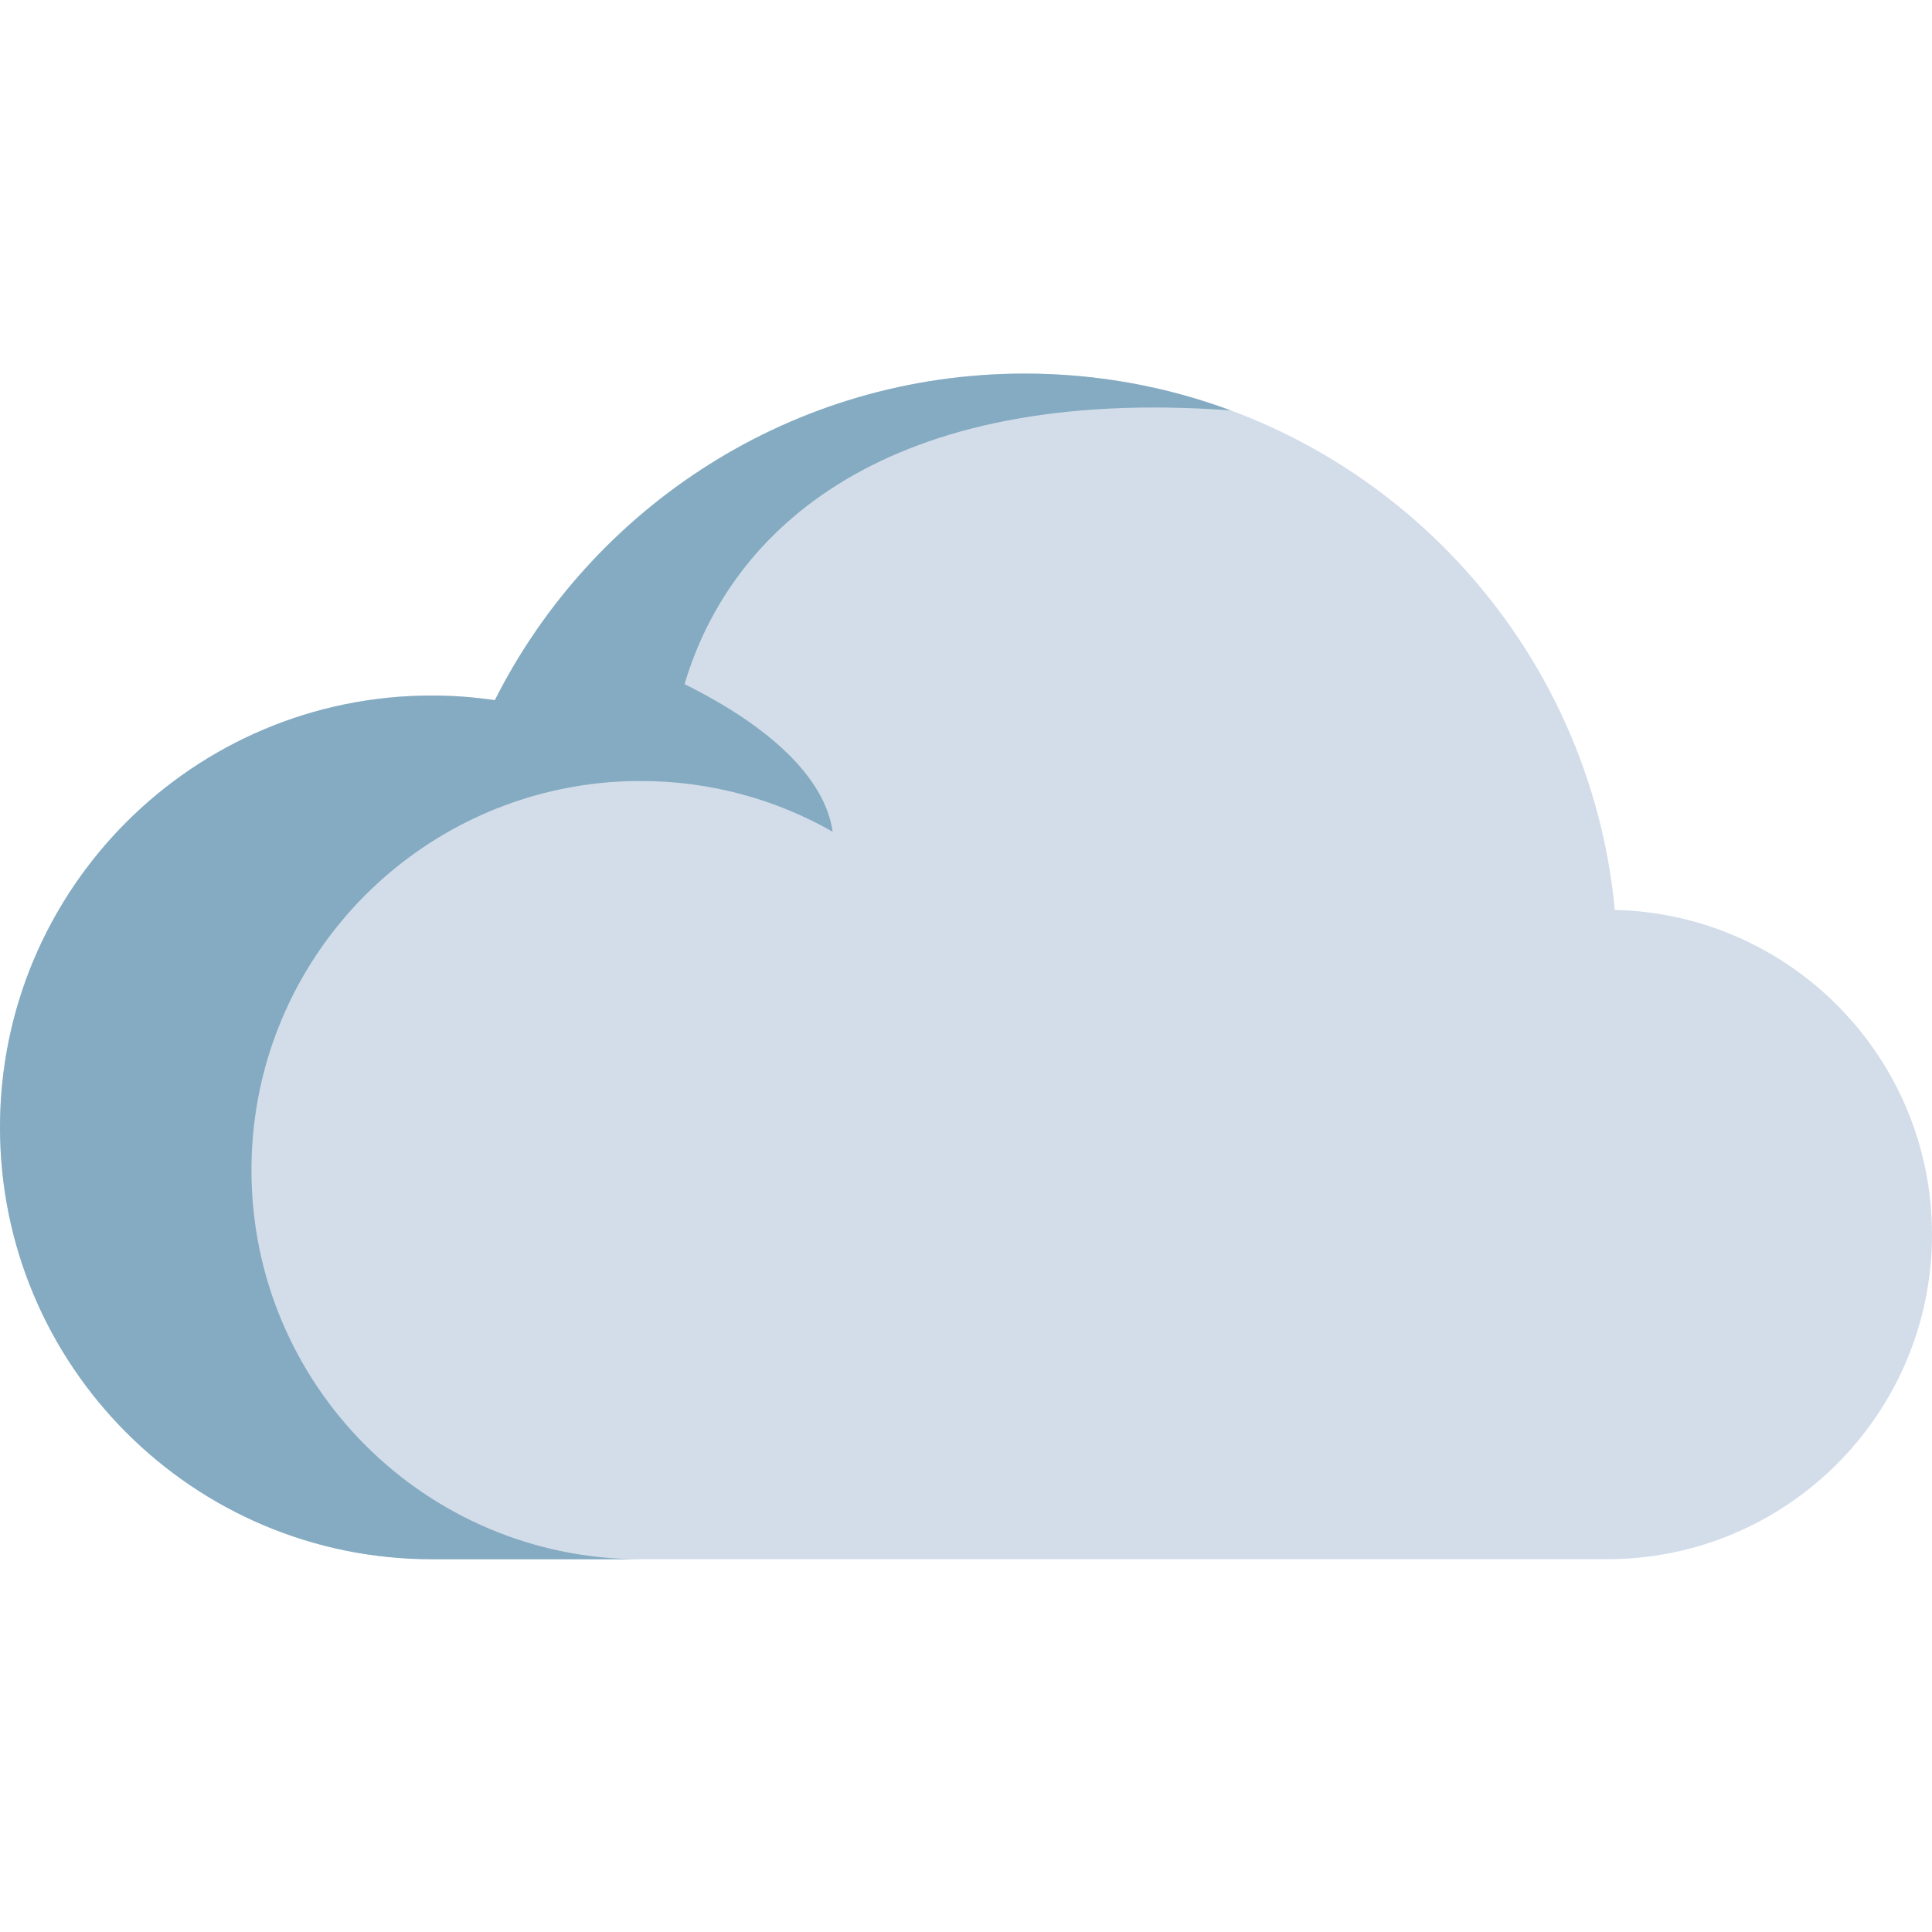
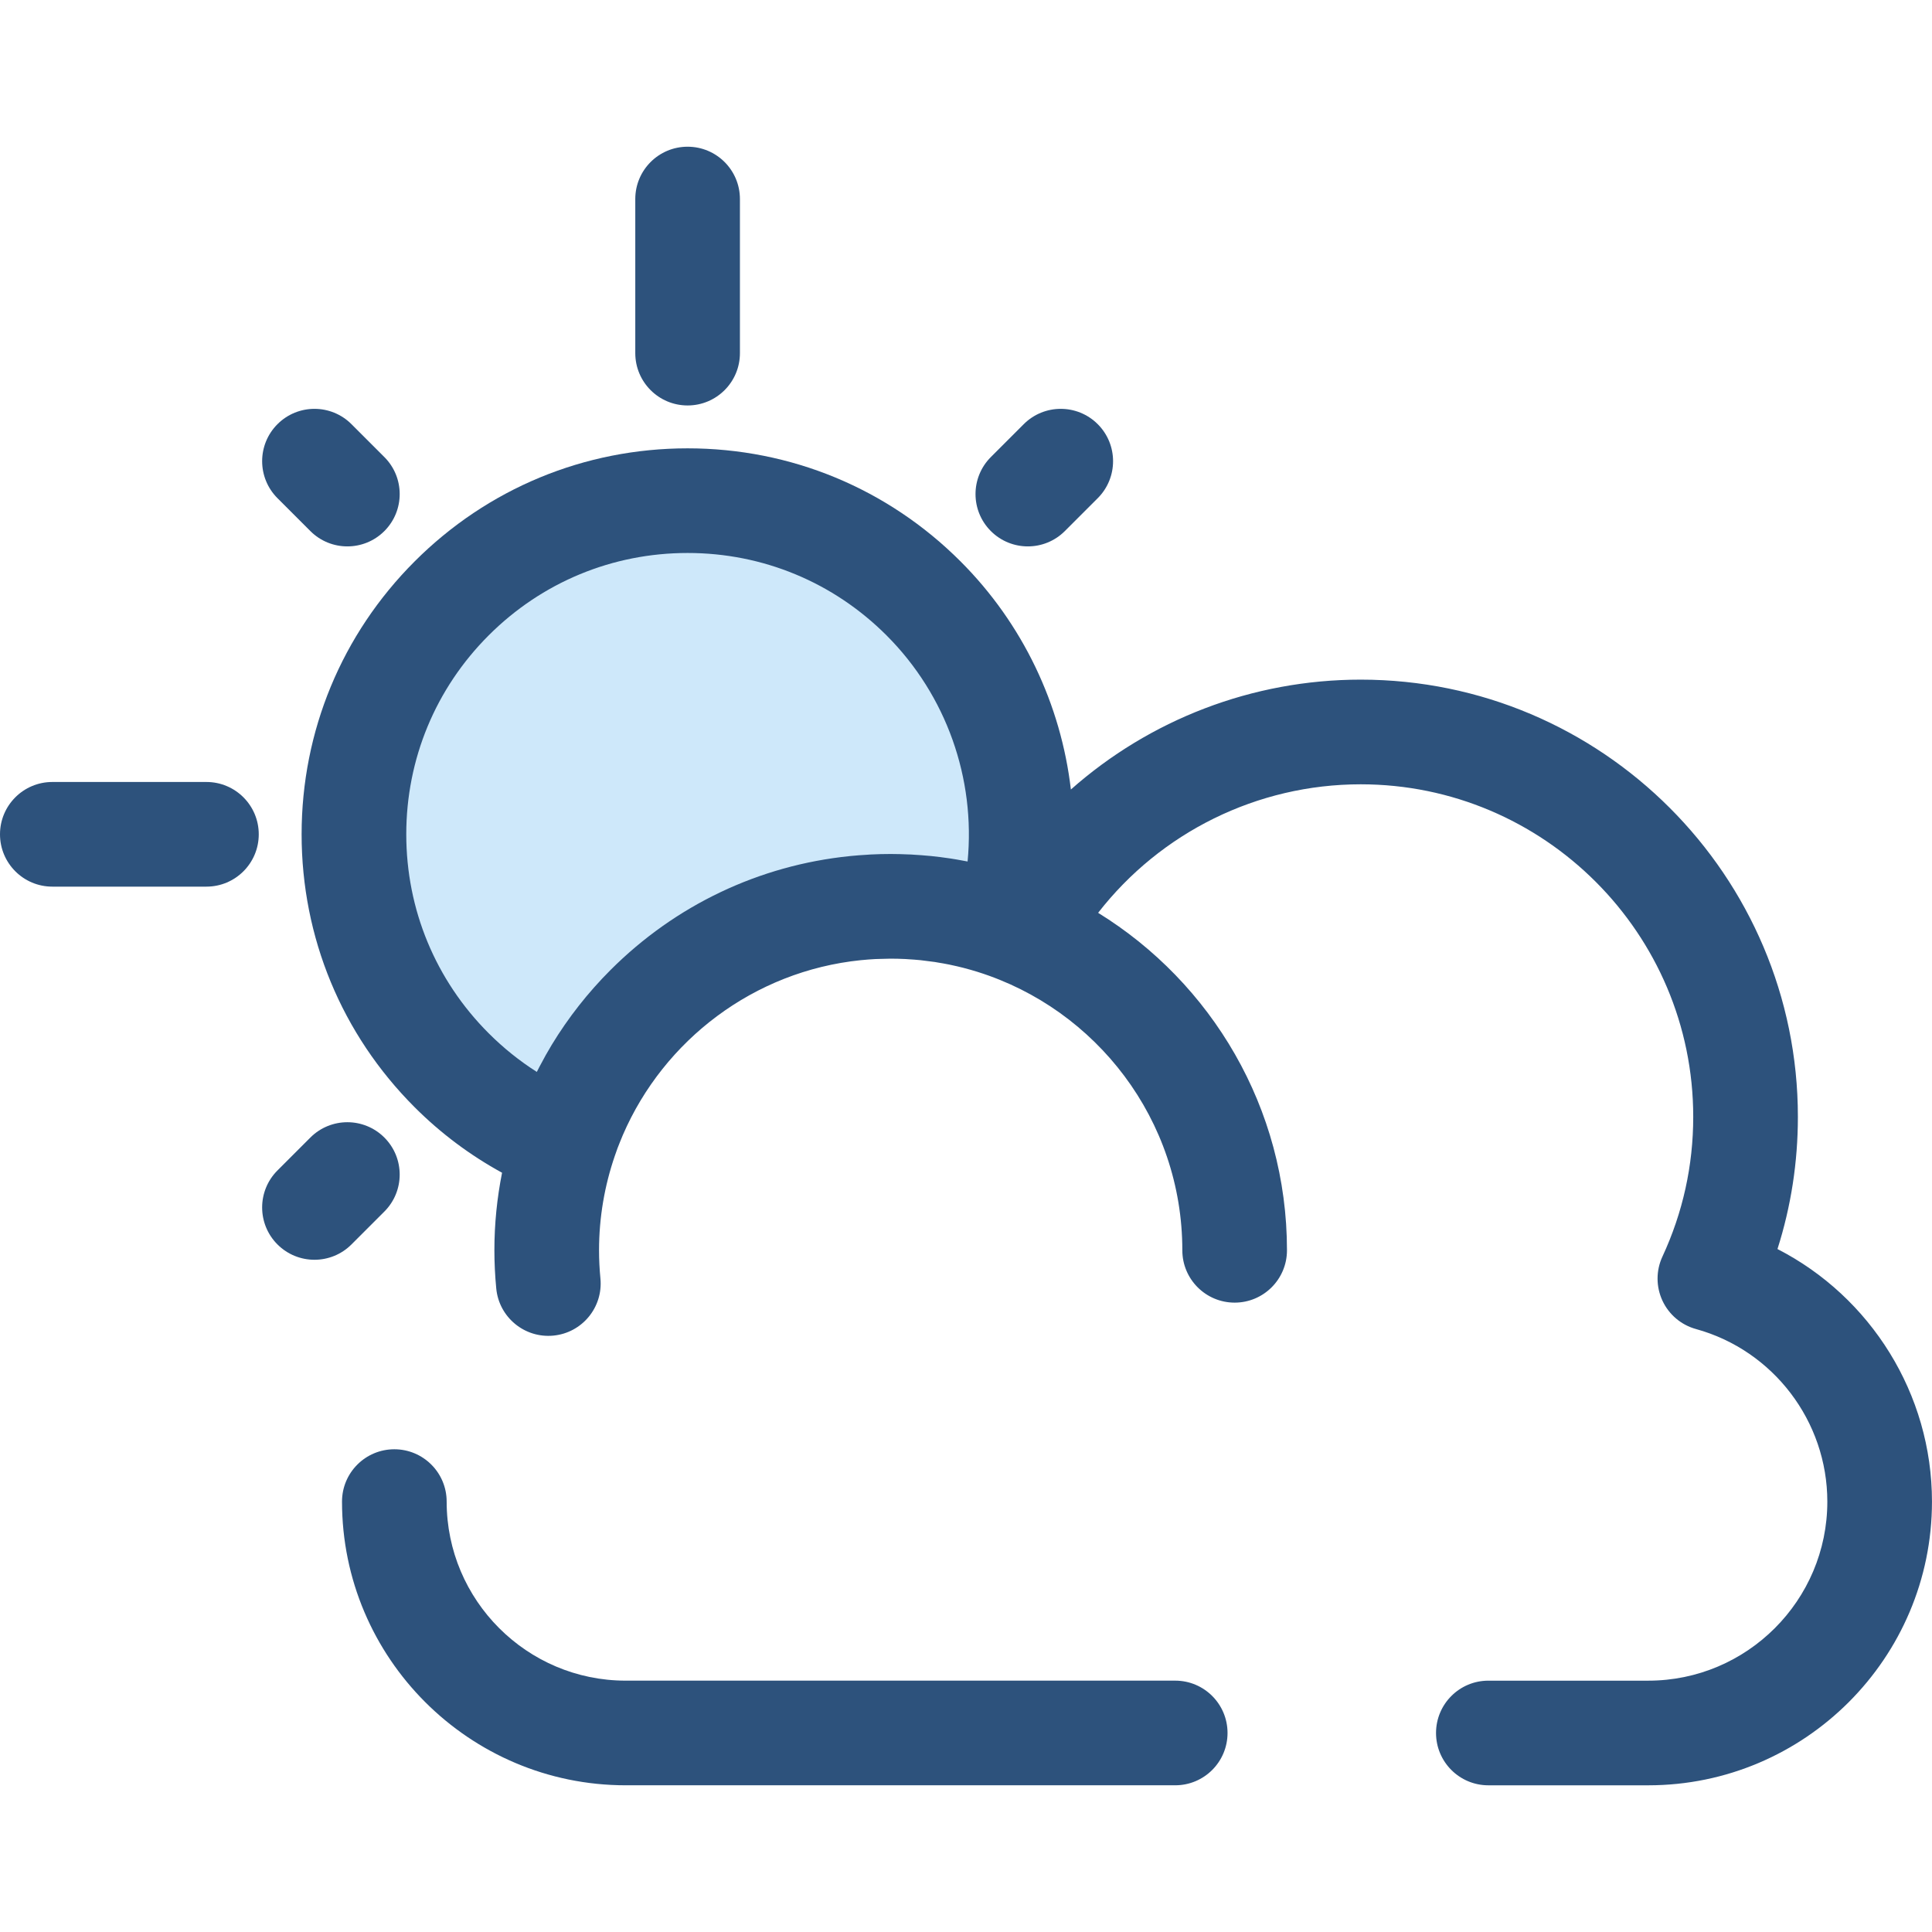
- <svg xmlns="http://www.w3.org/2000/svg" height="512pt" viewBox="0 -99 512 512" width="512pt">
-   <path d="m512 228.148c0 47.527-38.531 86.059-86.078 86.059h-311.477c-63.199 0-114.441-51.227-114.441-114.445 0-63.199 51.242-114.445 114.441-114.445 5.672 0 11.246.438 16.707 1.227 25.848-51.324 79-86.543 140.406-86.543 74.297 0 136.547 51.586 152.895 120.891 1.633 6.914 2.812 14.008 3.492 21.23v.016c46.59 1.066 84.055 39.16 84.055 86.012zm0 0" fill="#d3ddea" />
-   <path d="m326.164 9.766c-17.012-6.316-35.414-9.758-54.605-9.758-61.406 0-114.543 35.219-140.41 86.527v.016c-5.457-.793-11.031-1.227-16.703-1.227-63.215 0-114.445 51.246-114.445 114.445 0 63.215 51.23 114.445 114.445 114.445h55.316c-56.965 0-103.121-46.172-103.121-103.121 0-50.535 36.352-92.586 84.348-101.406 4.75-.887 9.613-1.438 14.57-1.633 1.391-.047 2.797-.082 4.203-.082 18.512 0 35.895 4.879 50.906 13.445-2.086-14.531-17.105-28.141-39.25-39.105 12.16-41.125 53.543-79.266 144.746-72.547zm0 0" fill="#84abc1" />
+ <svg xmlns="http://www.w3.org/2000/svg" version="1.1" id="Layer_1" x="0px" y="0px" viewBox="0 0 512.002 512.002" style="enable-background:new 0 0 512.002 512.002;" xml:space="preserve">
+   <g>
+     <path style="fill:#2D527C;" d="M182.223,107.452c-7.658,0-13.866-6.208-13.866-13.866v-40.84c0-7.658,6.208-13.866,13.866-13.866   c7.658,0,13.866,6.208,13.866,13.866v40.842C196.089,101.244,189.881,107.452,182.223,107.452z" />
+     <path style="fill:#2D527C;" d="M272.39,144.801c-3.55,0-7.097-1.353-9.805-4.061c-5.415-5.415-5.415-14.195,0-19.611l8.718-8.718   c5.416-5.415,14.194-5.415,19.611,0c5.415,5.415,5.415,14.195,0,19.611l-8.718,8.718   C279.487,143.447,275.94,144.801,272.39,144.801z" />
+     <path style="fill:#2D527C;" d="M83.338,333.853c-3.548,0-7.097-1.353-9.805-4.061c-5.415-5.415-5.416-14.195,0-19.61l8.718-8.719   c5.415-5.415,14.195-5.416,19.61,0c5.415,5.416,5.416,14.195,0,19.61l-8.718,8.719C90.436,332.499,86.886,333.853,83.338,333.853z" />
+     <path style="fill:#2D527C;" d="M92.056,144.801c-3.548,0-7.098-1.353-9.805-4.061l-8.718-8.718c-5.415-5.415-5.415-14.195,0-19.611   s14.195-5.415,19.611,0l8.718,8.718c5.415,5.415,5.415,14.195,0,19.611C99.154,143.447,95.604,144.801,92.056,144.801z" />
+     <path style="fill:#2D527C;" d="M54.708,234.968H13.866C6.208,234.968,0,228.76,0,221.101c0-7.658,6.208-13.866,13.866-13.866   h40.842c7.658,0,13.866,6.208,13.866,13.866C68.575,228.76,62.367,234.968,54.708,234.968z" />
+     <path style="fill:#2D527C;" d="M311.447,473.122H165.819c-41.455,0-75.182-33.727-75.182-75.183   c0-7.658,6.208-13.866,13.866-13.866s13.866,6.208,13.866,13.866c0,26.164,21.286,47.451,47.449,47.451h145.627   c7.657,0,13.866,6.208,13.866,13.866S319.104,473.122,311.447,473.122z" />
+   </g>
+   <path style="fill:#CEE8FA;" d="M149.337,303.196c0.951-2.934,2.049-5.799,3.282-8.594c0.806-1.826,1.669-3.619,2.589-5.38  c0.911-1.746,1.858-3.471,2.877-5.149c3.806-6.265,8.348-12.035,13.502-17.189c16.495-16.495,39.285-26.7,64.458-26.7  c1.559,0,3.109,0.04,4.648,0.118c0.824,0.042,1.635,0.121,2.453,0.184c0.707,0.054,1.419,0.09,2.12,0.161  c1.141,0.115,2.271,0.27,3.4,0.427c0.362,0.05,0.731,0.085,1.091,0.139c1.324,0.2,2.635,0.438,3.938,0.695  c0.158,0.031,0.319,0.053,0.476,0.085c1.43,0.288,2.847,0.614,4.253,0.969c0.028,0.007,0.054,0.012,0.082,0.019  c2.949,0.747,5.842,1.636,8.669,2.664c8.614-29.919,1.147-63.491-22.427-87.065c-34.531-34.531-90.517-34.531-125.048,0  s-34.531,90.517,0,125.048C128.435,292.362,138.548,298.879,149.337,303.196z" />
+   <path style="fill:#2D527C;" d="M471.051,331.009c3.594-11.282,5.409-23.018,5.409-35.043c0-63.882-51.972-115.855-115.856-115.855  c-28.759,0-55.942,10.645-76.807,29.117c-2.636-22.509-12.702-43.909-29.247-60.454c-19.32-19.32-45.007-29.96-72.33-29.96  s-53.01,10.64-72.329,29.96s-29.96,45.007-29.96,72.329s10.64,53.01,29.96,72.33c6.928,6.928,14.696,12.72,23.161,17.356  c-1.324,6.65-2.033,13.52-2.033,20.554c0,3.303,0.166,6.711,0.495,10.132c0.731,7.624,7.507,13.208,15.128,12.478  c7.624-0.731,13.209-7.504,12.478-15.128c-0.244-2.543-0.367-5.06-0.367-7.482c0-8.751,1.482-17.157,4.175-25.005  c0.236-0.689,0.473-1.378,0.729-2.066c0.207-0.552,0.43-1.097,0.649-1.642c0.25-0.623,0.499-1.245,0.765-1.859  c10.874-25.147,34.723-43.422,63.064-46.316c0.079-0.008,0.159-0.011,0.238-0.019c1.201-0.119,2.409-0.214,3.625-0.276  c0.553-0.028,1.111-0.029,1.665-0.046c0.763-0.024,1.524-0.057,2.292-0.058c1.302,0,2.61,0.032,3.921,0.096  c0.031,0.001,0.062,0.001,0.094,0.003c0.245,0.012,0.487,0.039,0.732,0.054c1.065,0.064,2.126,0.136,3.178,0.243  c0.111,0.011,0.22,0.029,0.331,0.04c0.39,0.043,0.77,0.096,1.155,0.146c0.796,0.096,1.595,0.183,2.384,0.304  c0.076,0.011,0.151,0.028,0.227,0.039c0.162,0.025,0.32,0.058,0.483,0.086c1.04,0.169,2.077,0.345,3.102,0.556  c0.101,0.021,0.201,0.047,0.302,0.068c1.155,0.241,2.303,0.503,3.44,0.796c0.079,0.021,0.158,0.046,0.237,0.065  c1.155,0.301,2.303,0.625,3.437,0.978c0.057,0.018,0.112,0.039,0.168,0.055c31.367,9.846,54.185,39.188,54.185,73.761  c0,7.658,6.209,13.866,13.866,13.866s13.866-6.208,13.866-13.866c0-37.766-20.045-70.929-50.046-89.438  c16.551-21.288,42.122-34.058,69.585-34.058c48.592,0,88.123,39.531,88.123,88.122c0,12.905-2.746,25.366-8.162,37.036  c-1.717,3.698-1.718,7.963-0.006,11.663c1.712,3.7,4.967,6.458,8.897,7.54c20.494,5.651,34.809,24.457,34.809,45.733  c0,26.164-21.286,47.451-47.451,47.451h-42.382c-7.657,0-13.866,6.208-13.866,13.866s6.209,13.866,13.866,13.866h42.382  c41.455,0,75.183-33.727,75.183-75.183C512,369.402,495.746,343.669,471.051,331.009z M107.666,221.101  c0-19.915,7.755-38.637,21.838-52.718c14.081-14.083,32.804-21.838,52.718-21.838s38.637,7.755,52.718,21.838  c15.905,15.903,23.602,37.965,21.482,59.925c-0.044-0.008-0.09-0.015-0.136-0.024c-0.905-0.178-1.812-0.347-2.723-0.501  c-0.502-0.086-0.987-0.165-1.46-0.238c-0.05-0.008-0.1-0.015-0.15-0.024c-0.037-0.006-0.078-0.012-0.115-0.018  c-0.089-0.014-0.18-0.024-0.27-0.036c-1.577-0.234-3.157-0.438-4.748-0.6c-0.044-0.004-0.09-0.008-0.135-0.012  c-0.008-0.001-0.015-0.003-0.024-0.003c-0.112-0.011-0.225-0.017-0.337-0.028c-1.396-0.136-2.798-0.24-4.204-0.32  c-0.105-0.007-0.211-0.017-0.318-0.022c-0.136-0.007-0.269-0.022-0.405-0.029c-0.003,0-0.004,0-0.007,0  c-0.173-0.008-0.348-0.006-0.523-0.014c-1.604-0.072-3.211-0.122-4.827-0.122c-1.792,0-3.575,0.047-5.351,0.136  c-0.255,0.012-0.506,0.042-0.76,0.055c-1.538,0.087-3.073,0.197-4.597,0.351c-0.049,0.006-0.097,0.012-0.146,0.018  c-23.95,2.443-46.153,12.946-63.408,30.201c-5.953,5.954-11.185,12.614-15.548,19.797c-1.07,1.762-2.124,3.644-3.318,5.929  c-0.219,0.419-0.435,0.84-0.649,1.265c-4.586-2.915-8.852-6.338-12.763-10.249C115.422,259.738,107.666,241.016,107.666,221.101z" />
+   <g>
+ </g>
+   <g>
+ </g>
+   <g>
+ </g>
+   <g>
+ </g>
+   <g>
+ </g>
+   <g>
+ </g>
+   <g>
+ </g>
+   <g>
+ </g>
+   <g>
+ </g>
+   <g>
+ </g>
+   <g>
+ </g>
+   <g>
+ </g>
+   <g>
+ </g>
+   <g>
+ </g>
+   <g>
+ </g>
</svg>
